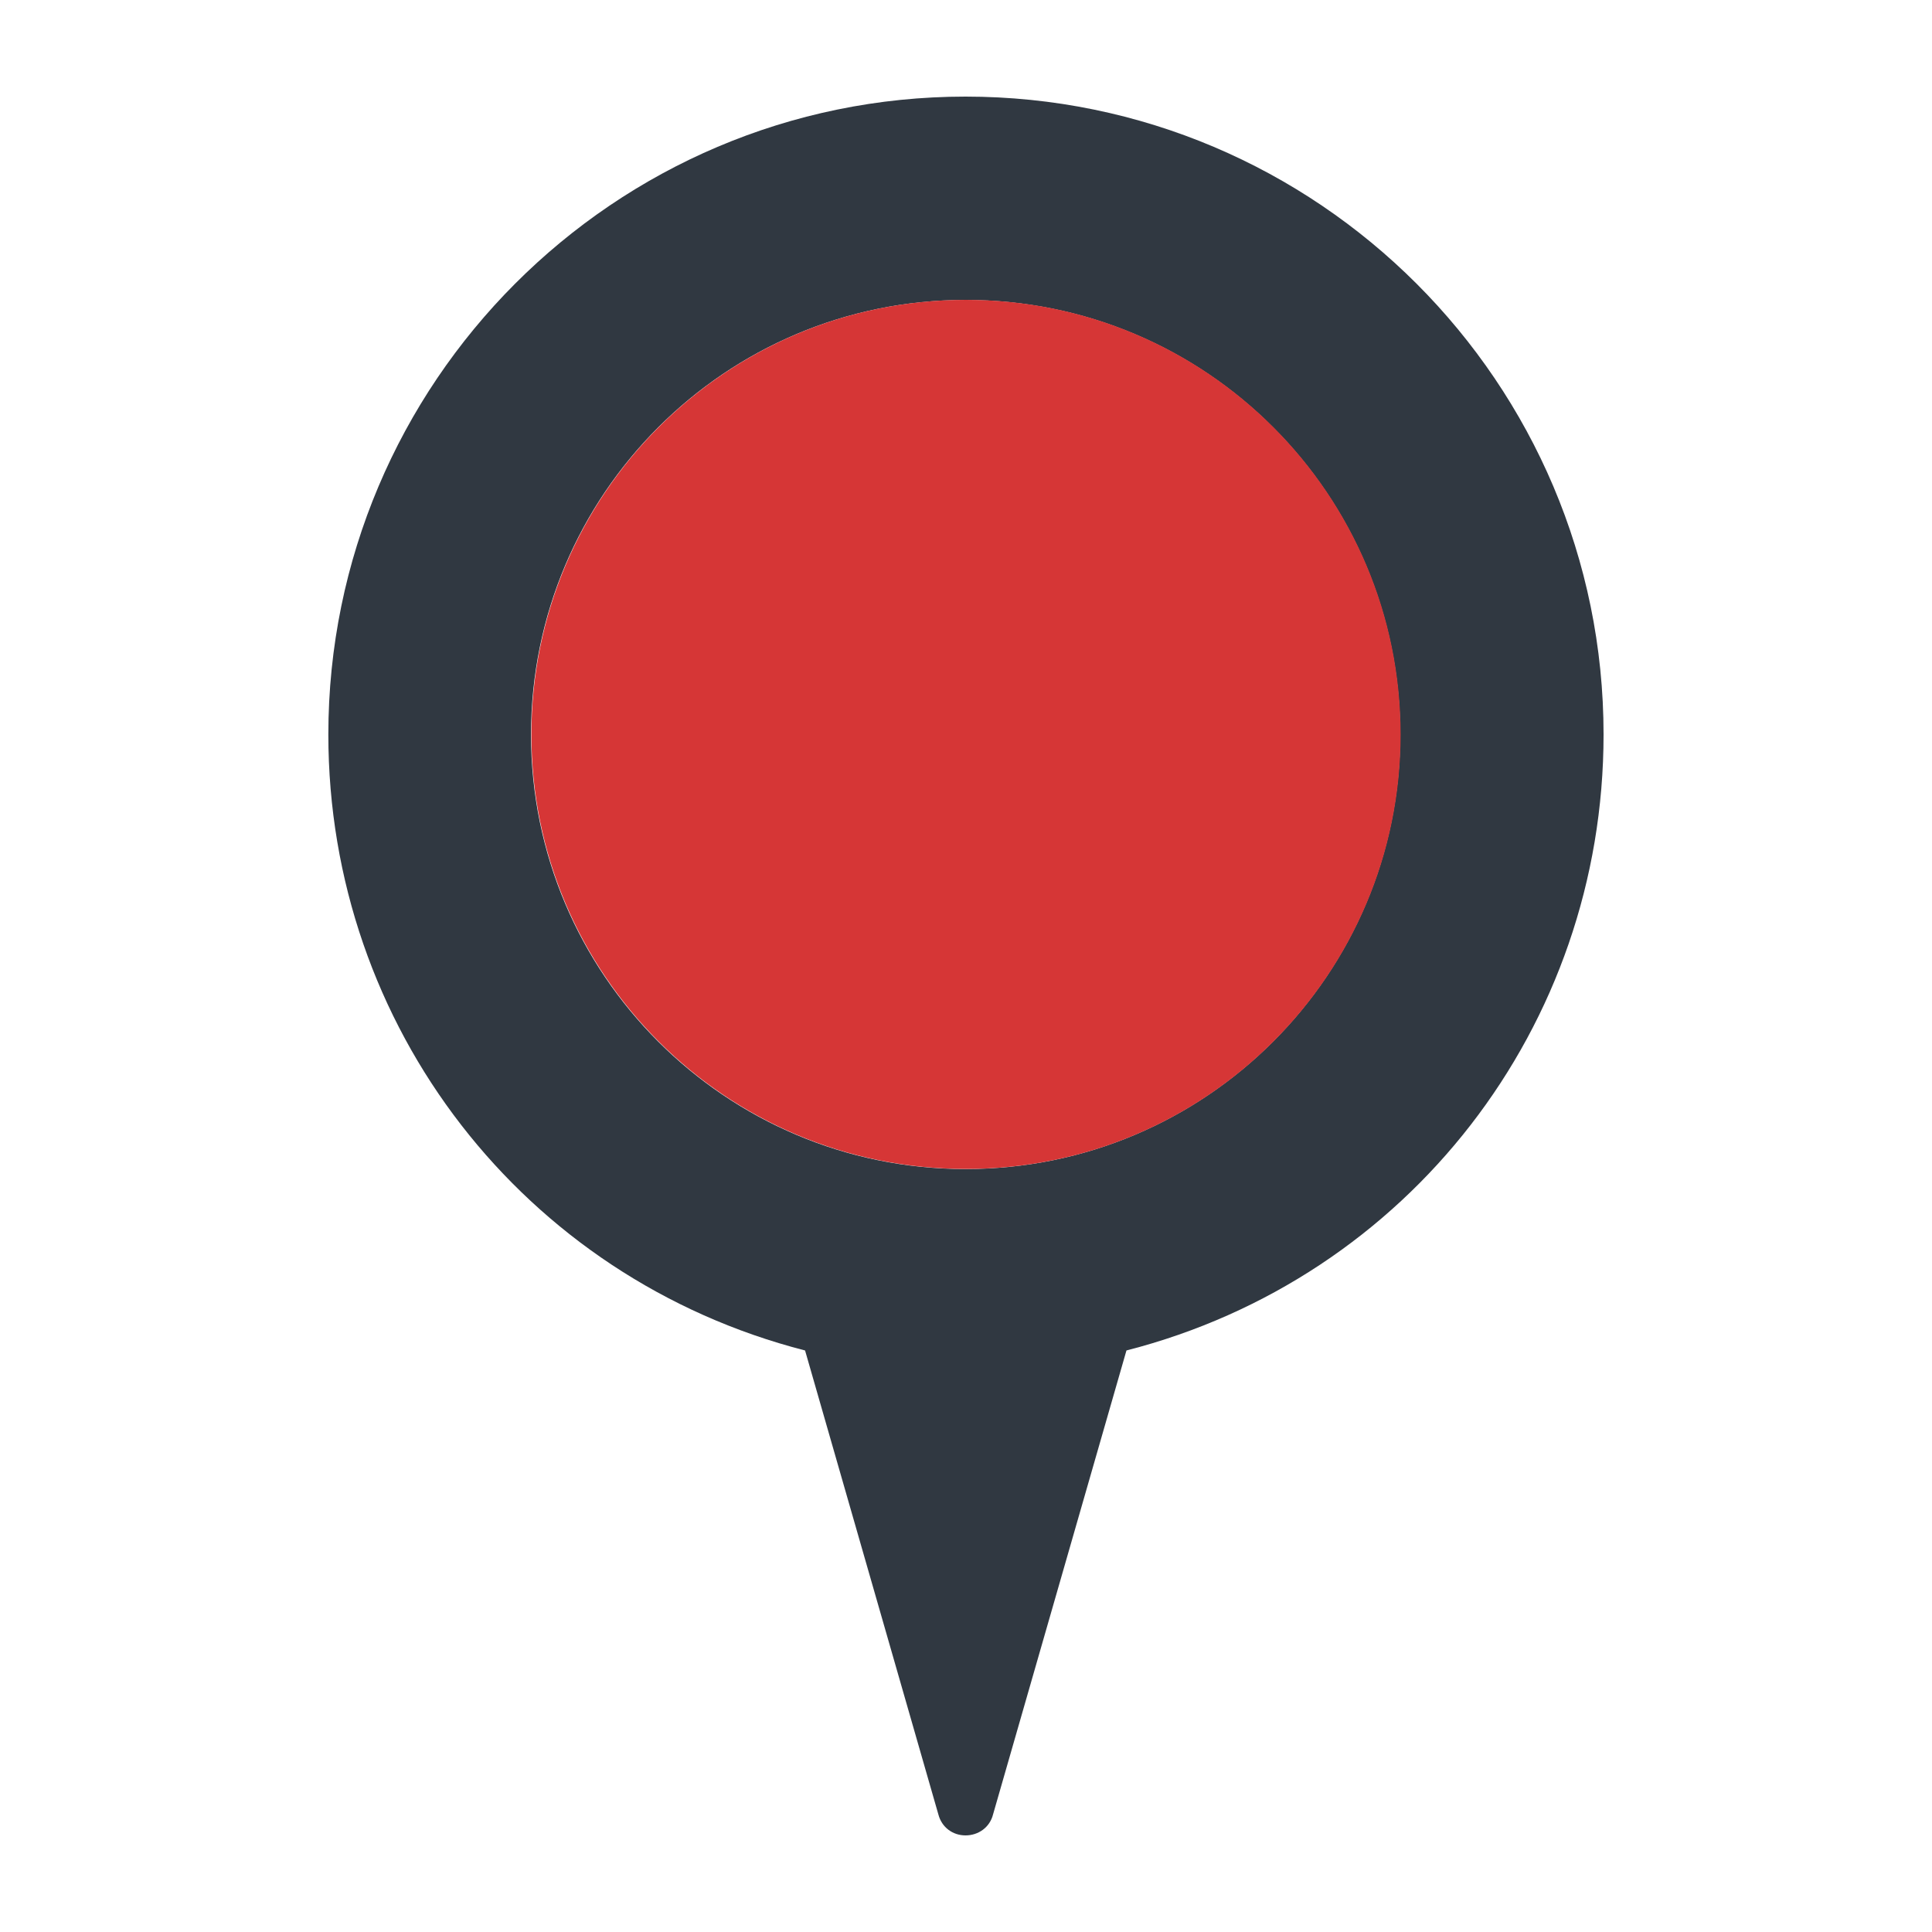
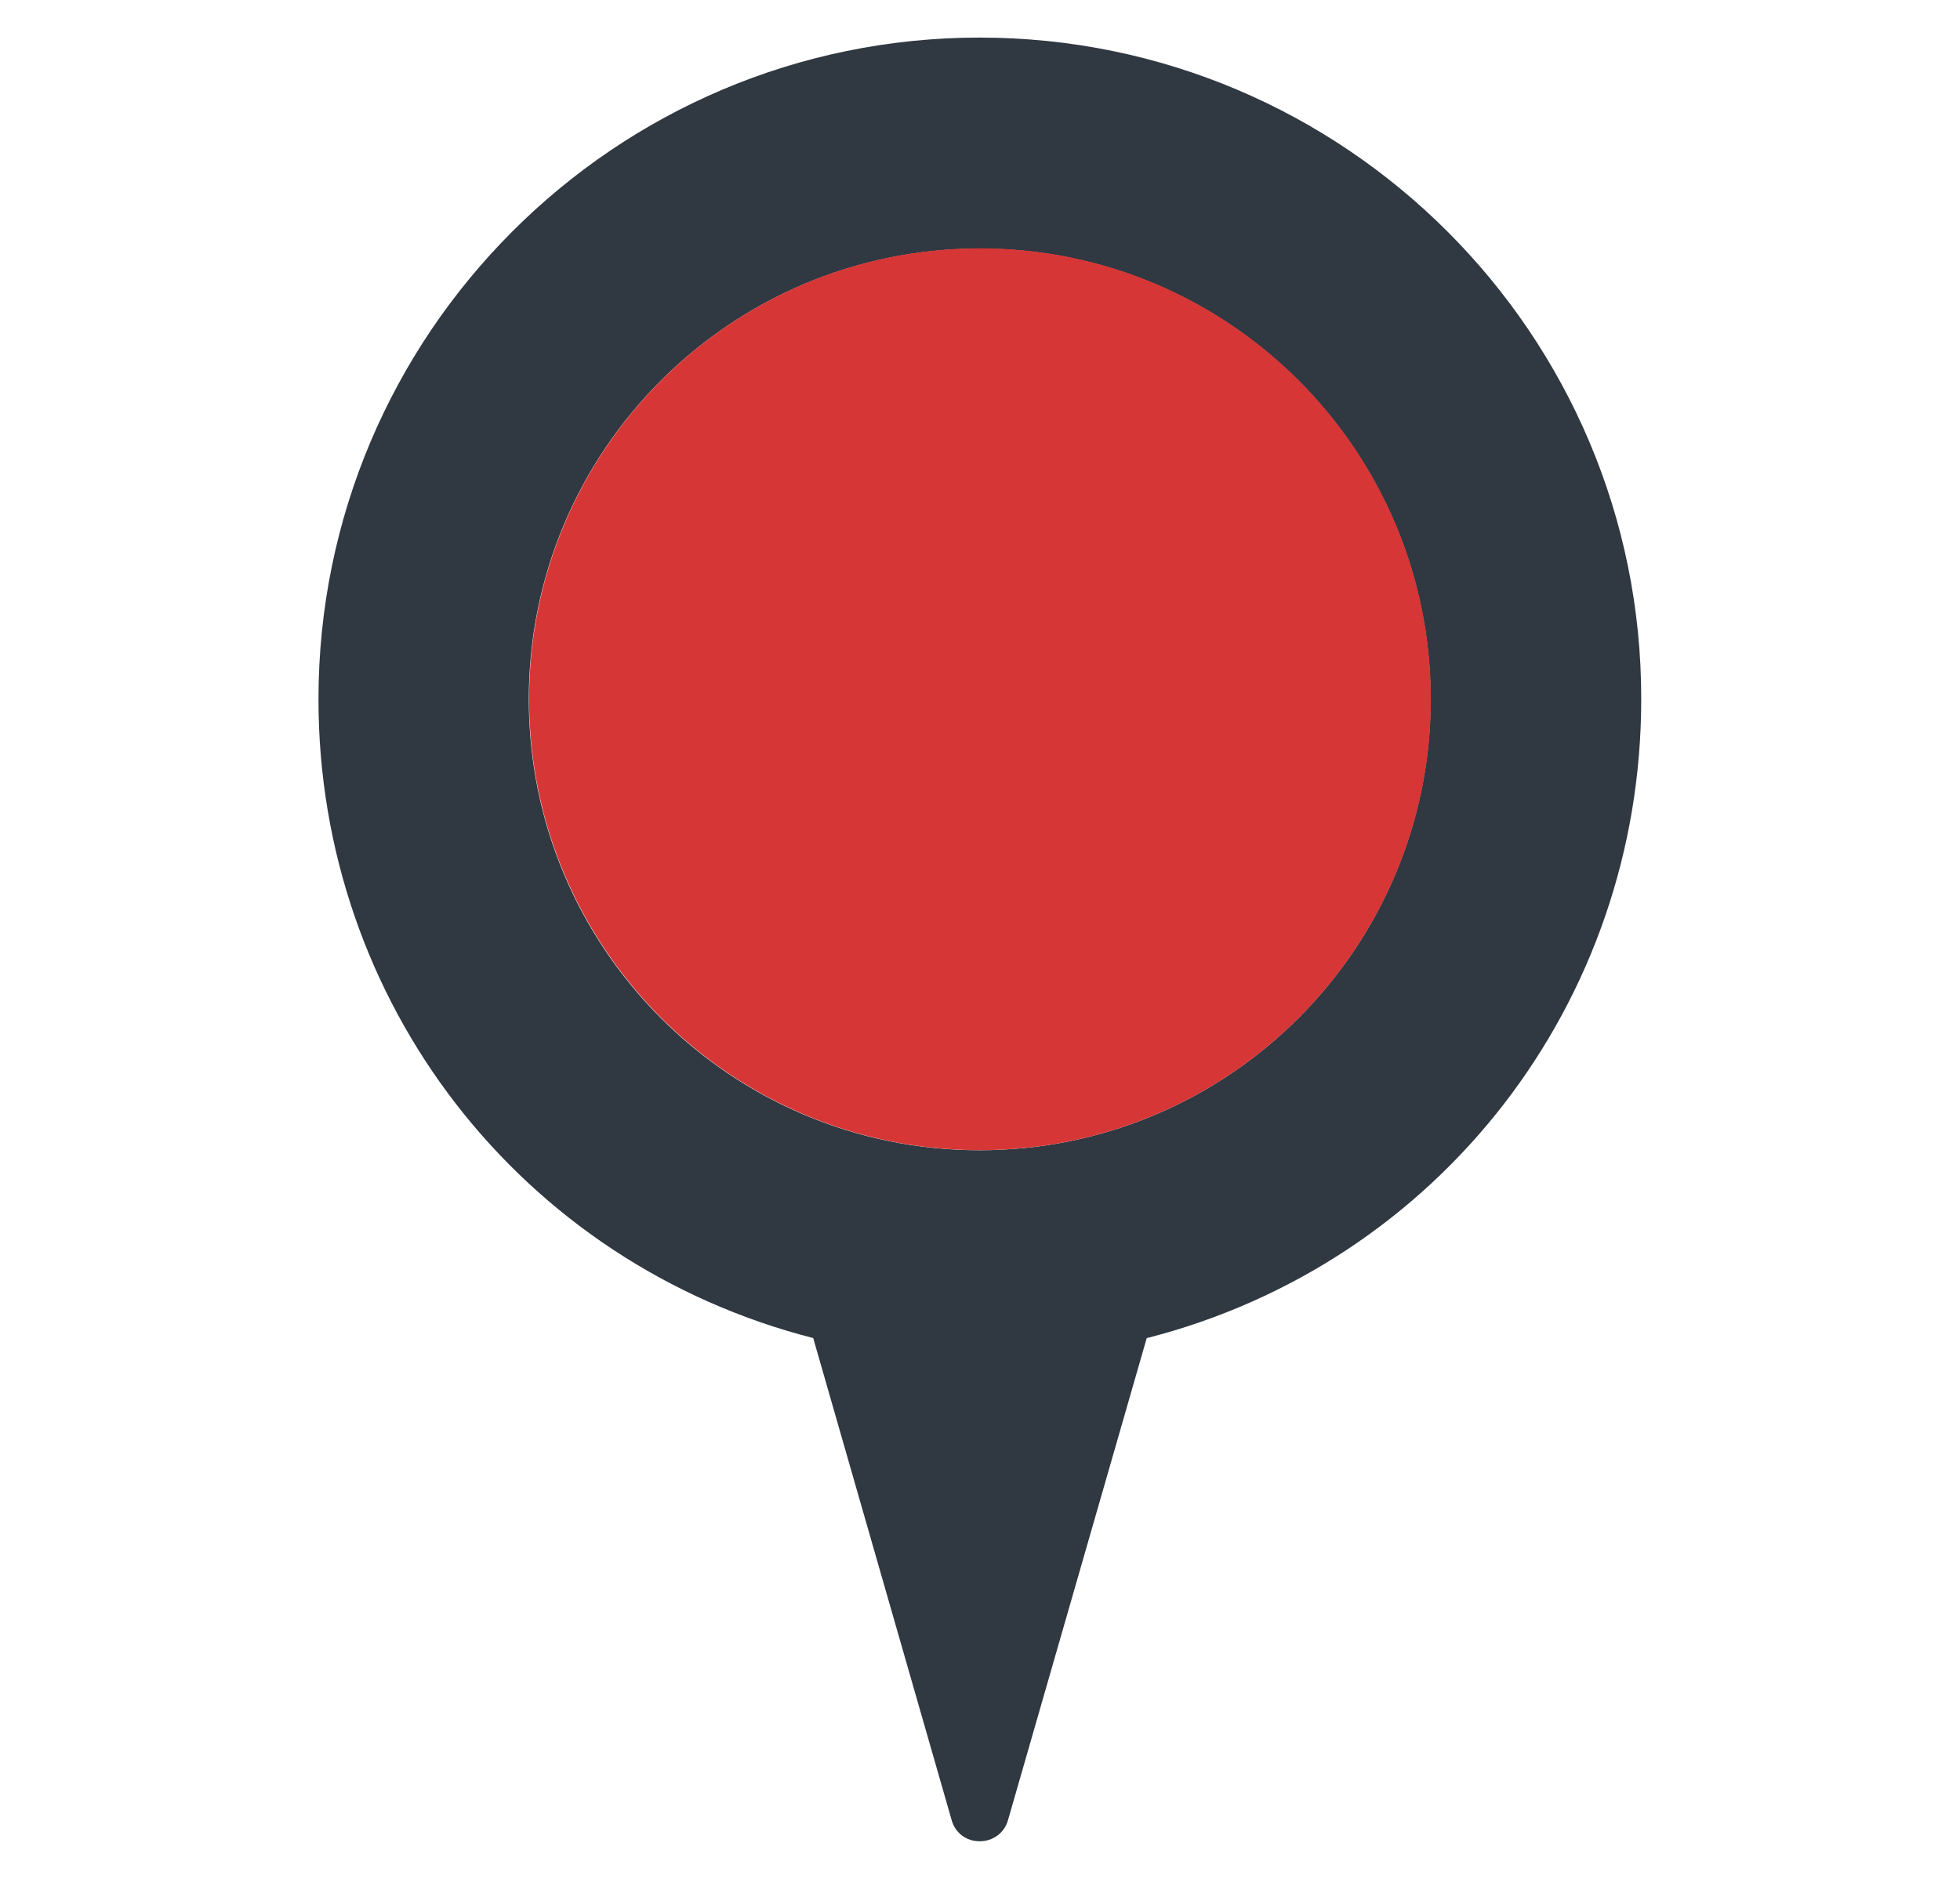
- <svg xmlns="http://www.w3.org/2000/svg" version="1.1" id="Layer_1" x="0px" y="0px" width="20px" height="20px" viewBox="0 0 20 20" enable-background="new 0 0 20 20" xml:space="preserve">
+ <svg xmlns="http://www.w3.org/2000/svg" version="1.1" id="Layer_1" x="0px" y="0px" width="26.076px" height="25px" viewBox="-3.038 -2.5 26.076 25" enable-background="new -3.038 -2.5 26.076 25" xml:space="preserve">
  <g>
-     <path fill="#303841" d="M9.995,1C6.356,1,3.399,3.963,3.399,7.604c0,3.022,2.021,5.628,4.935,6.376l1.38,4.803   C9.749,18.918,9.864,19,9.995,19c0.132,0,0.251-0.082,0.285-0.217l1.381-4.803c2.918-0.748,4.939-3.354,4.939-6.376   C16.601,3.963,13.638,1,9.995,1z M9.995,12.102c-2.484,0-4.498-2.018-4.498-4.497c0-2.485,2.014-4.5,4.498-4.5   c2.488,0,4.5,2.015,4.5,4.5C14.495,10.084,12.483,12.102,9.995,12.102z" />
-     <path fill="#d63636" d="M14.499,7.604c0,2.479-2.012,4.497-4.5,4.497c-2.484,0-4.498-2.018-4.498-4.497   c0-2.485,2.014-4.5,4.498-4.5C12.487,3.104,14.499,5.119,14.499,7.604z" />
+     <path fill="#303841" d="M9.995-2C5.14-2,1.199,1.95,1.199,6.804c0,4.033,2.695,7.506,6.582,8.5l1.84,6.408   C9.667,21.889,9.82,22,9.995,22c0.176,0,0.333-0.111,0.379-0.287l1.844-6.408c3.891-0.994,6.579-4.468,6.579-8.5   C18.805,1.95,14.852-2,9.995-2z M9.995,12.805c-3.313,0-5.998-2.691-5.998-6c0-3.311,2.685-5.997,5.998-5.997s6,2.686,6,5.997   C15.995,10.113,13.309,12.805,9.995,12.805z" />
+     <path fill="#d63636" d="M15.999,6.804c0,3.305-2.687,6-6,6c-3.313,0-5.998-2.695-5.998-6c0-3.311,2.685-6,5.998-6   C13.313,0.804,15.999,3.493,15.999,6.804z" />
  </g>
</svg>
